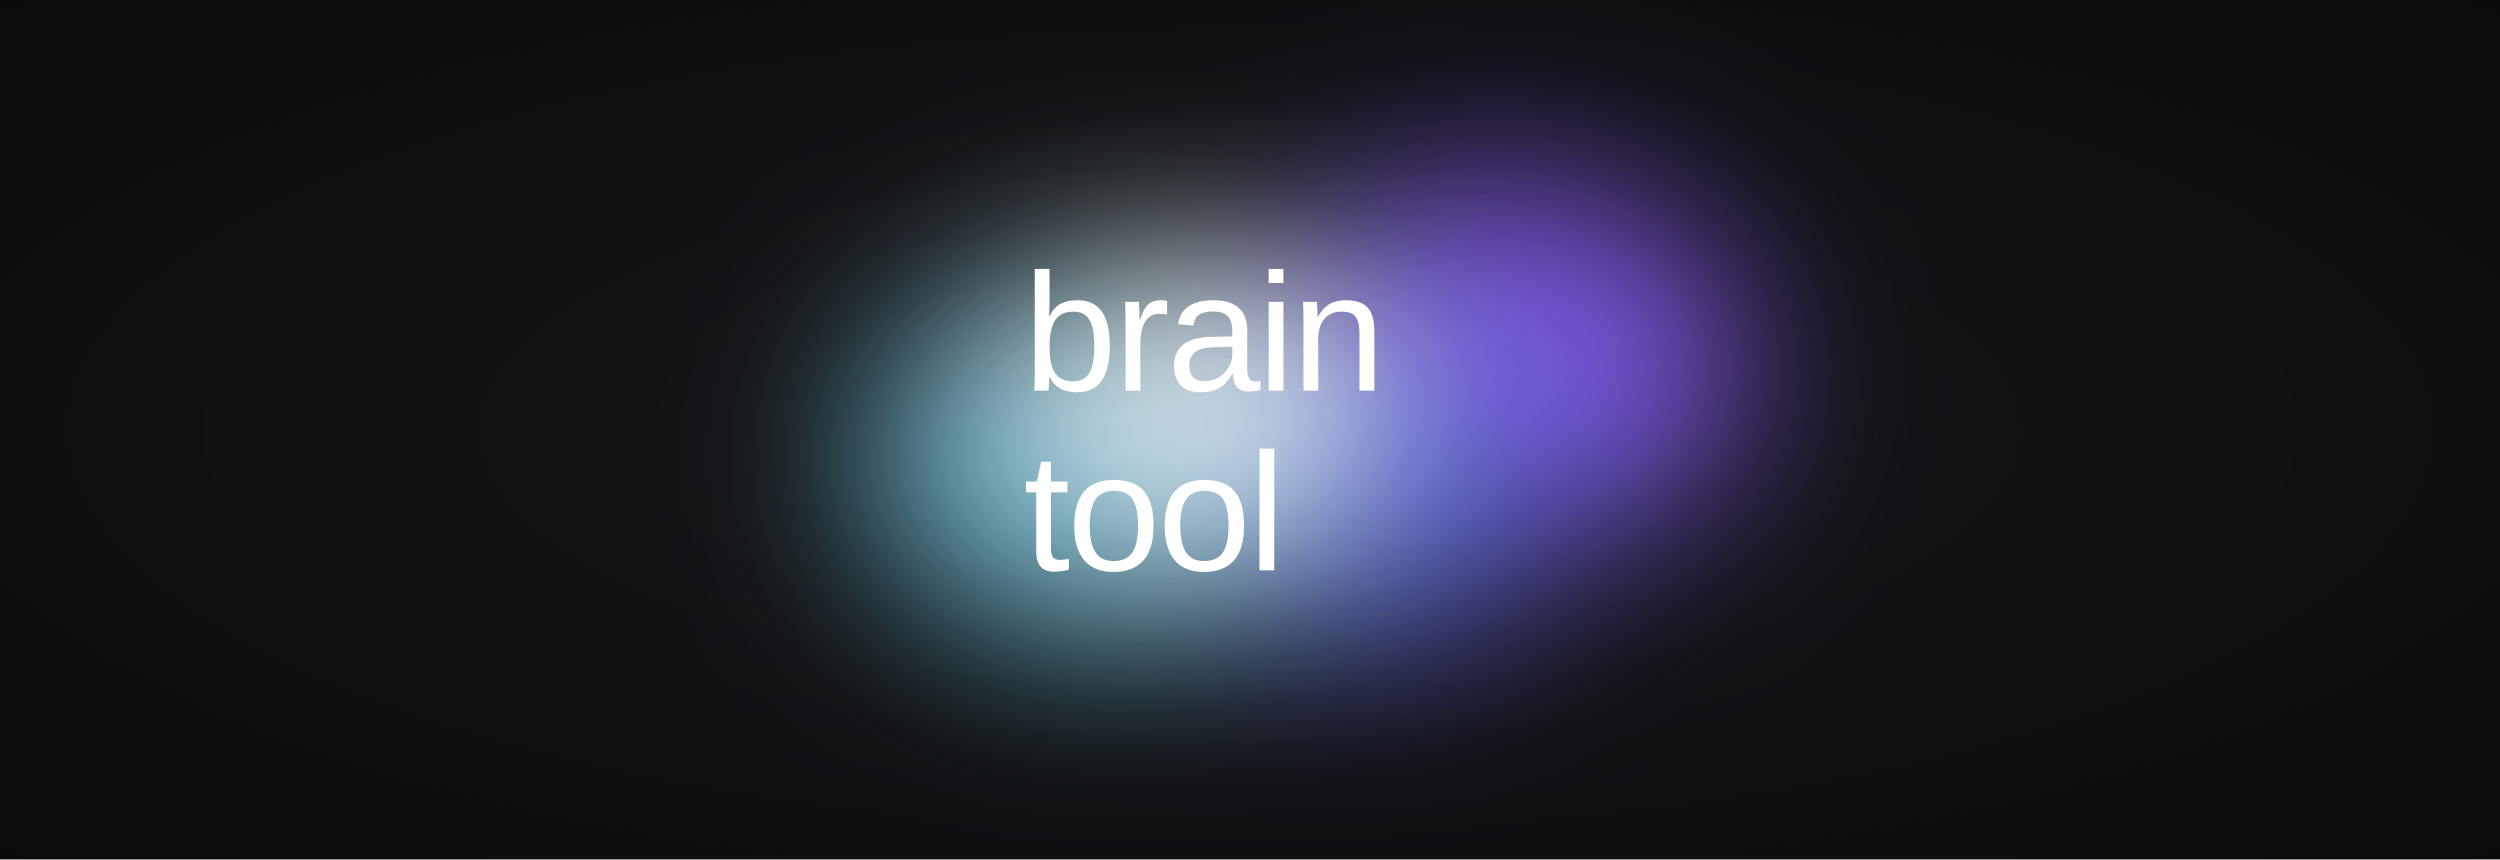
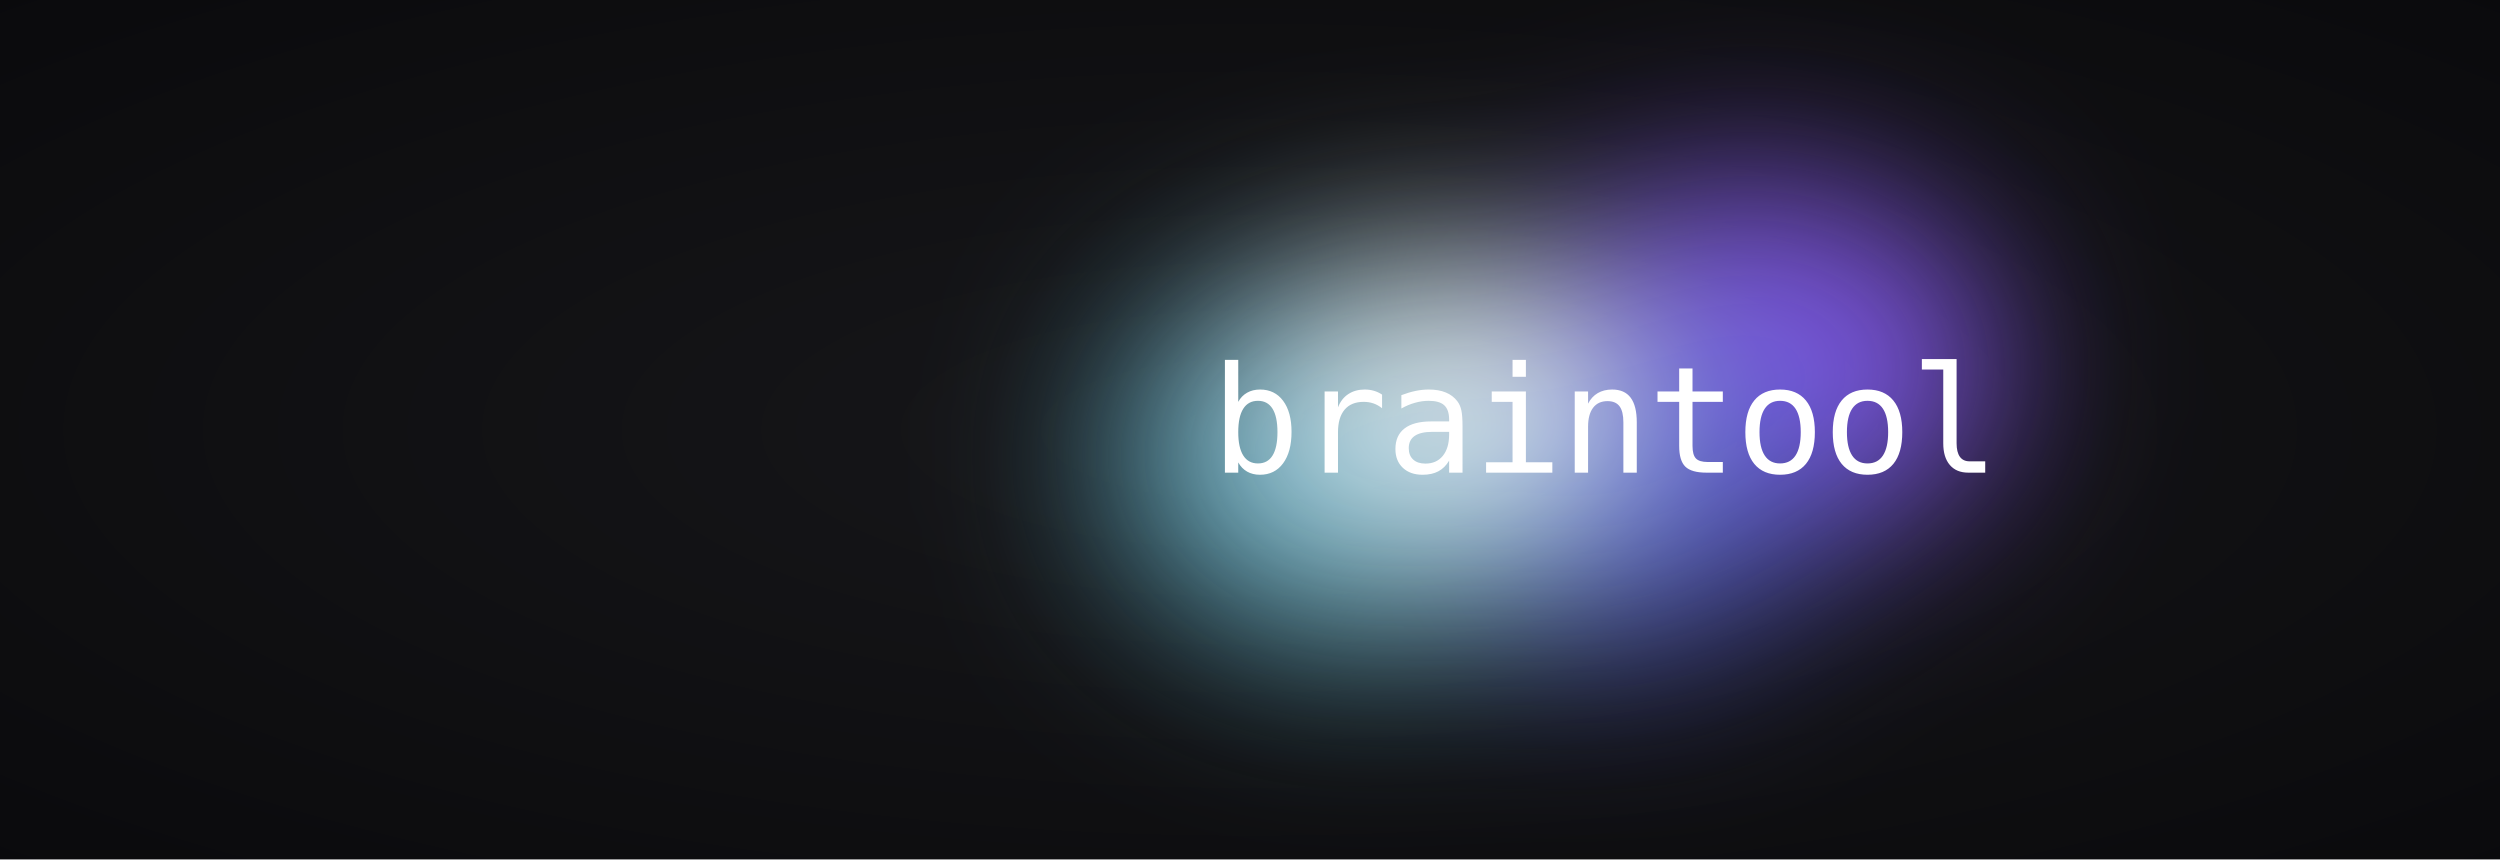
<svg xmlns="http://www.w3.org/2000/svg" width="1280" height="440" viewBox="0 0 1280 440" role="img" aria-label="braintool">
  <defs>
    <radialGradient id="vignette" cx="0.5" cy="0.5" r="0.72">
      <stop offset="0" stop-color="#17171a" />
      <stop offset="1" stop-color="#0a0a0c" />
    </radialGradient>
    <filter id="bloom" x="-60%" y="-160%" width="220%" height="420%" color-interpolation-filters="sRGB">
      <feGaussianBlur stdDeviation="46" />
    </filter>
  </defs>
  <rect width="1280" height="440" fill="url(#vignette)" />
  <g filter="url(#bloom)" opacity="0.92">
-     <ellipse cx="768" cy="188" rx="124" ry="94" fill="#8b5cf6" />
-     <ellipse cx="694" cy="244" rx="112" ry="88" fill="#5b62d6" />
-     <ellipse cx="566" cy="234" rx="126" ry="96" fill="#5fb2c9" />
-     <ellipse cx="608" cy="206" rx="104" ry="78" fill="#cfe9f4" />
-     <ellipse cx="626" cy="212" rx="66" ry="50" fill="#eaf6fb" />
+     <ellipse cx="898" cy="188" rx="124" ry="94" fill="#8b5cf6" />
+     <ellipse cx="824" cy="244" rx="112" ry="88" fill="#5b62d6" />
+     <ellipse cx="696" cy="234" rx="126" ry="96" fill="#5fb2c9" />
+     <ellipse cx="738" cy="206" rx="104" ry="78" fill="#cfe9f4" />
+     <ellipse cx="756" cy="212" rx="66" ry="50" fill="#eaf6fb" />
  </g>
-   <g fill="#ffffff" font-family="Avenir Next, Avenir, Poppins, Nunito Sans, Segoe UI, Helvetica Neue, Arial, sans-serif" font-weight="500" font-size="86" letter-spacing="-1.5">
-     <text x="524" y="200">brain</text>
-     <text x="524" y="292">tool</text>
+   <g fill="#ffffff" font-family="JetBrains Mono, SF Mono, Menlo, Monaco, Consolas, DejaVu Sans Mono, monospace" font-weight="500" font-size="76" letter-spacing="-1">
+     <text x="620" y="242">braintool</text>
  </g>
</svg>
